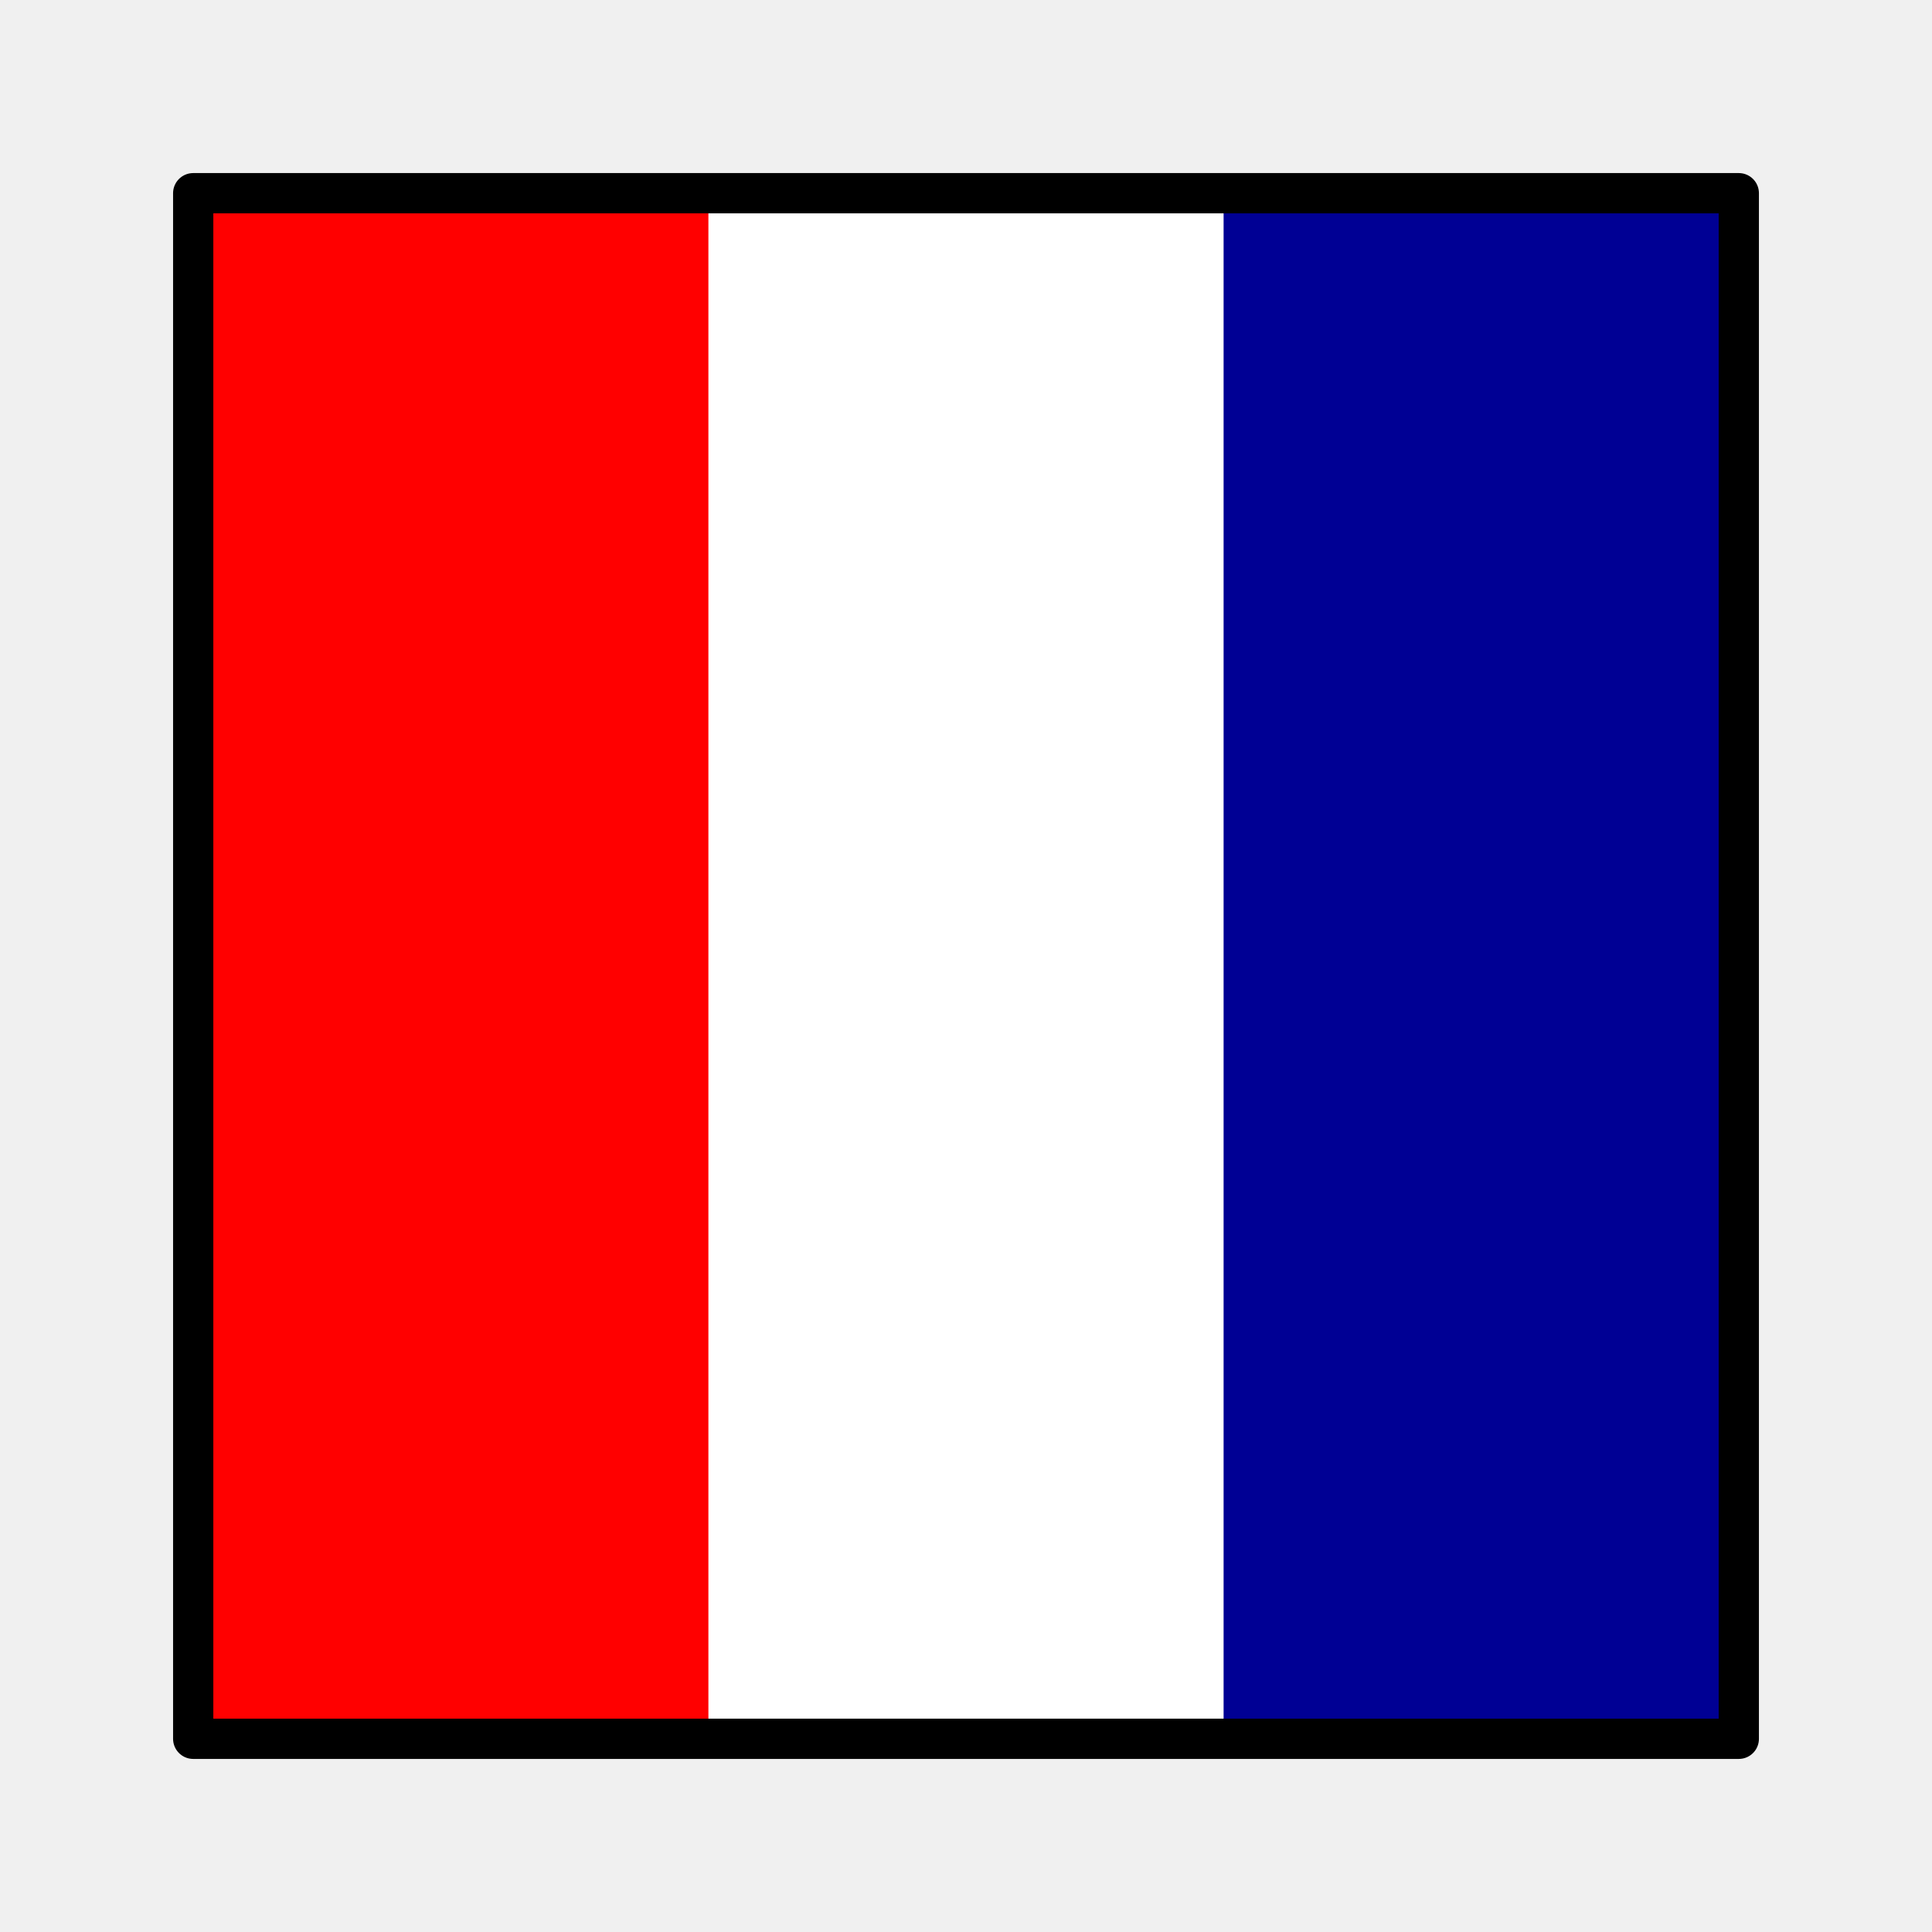
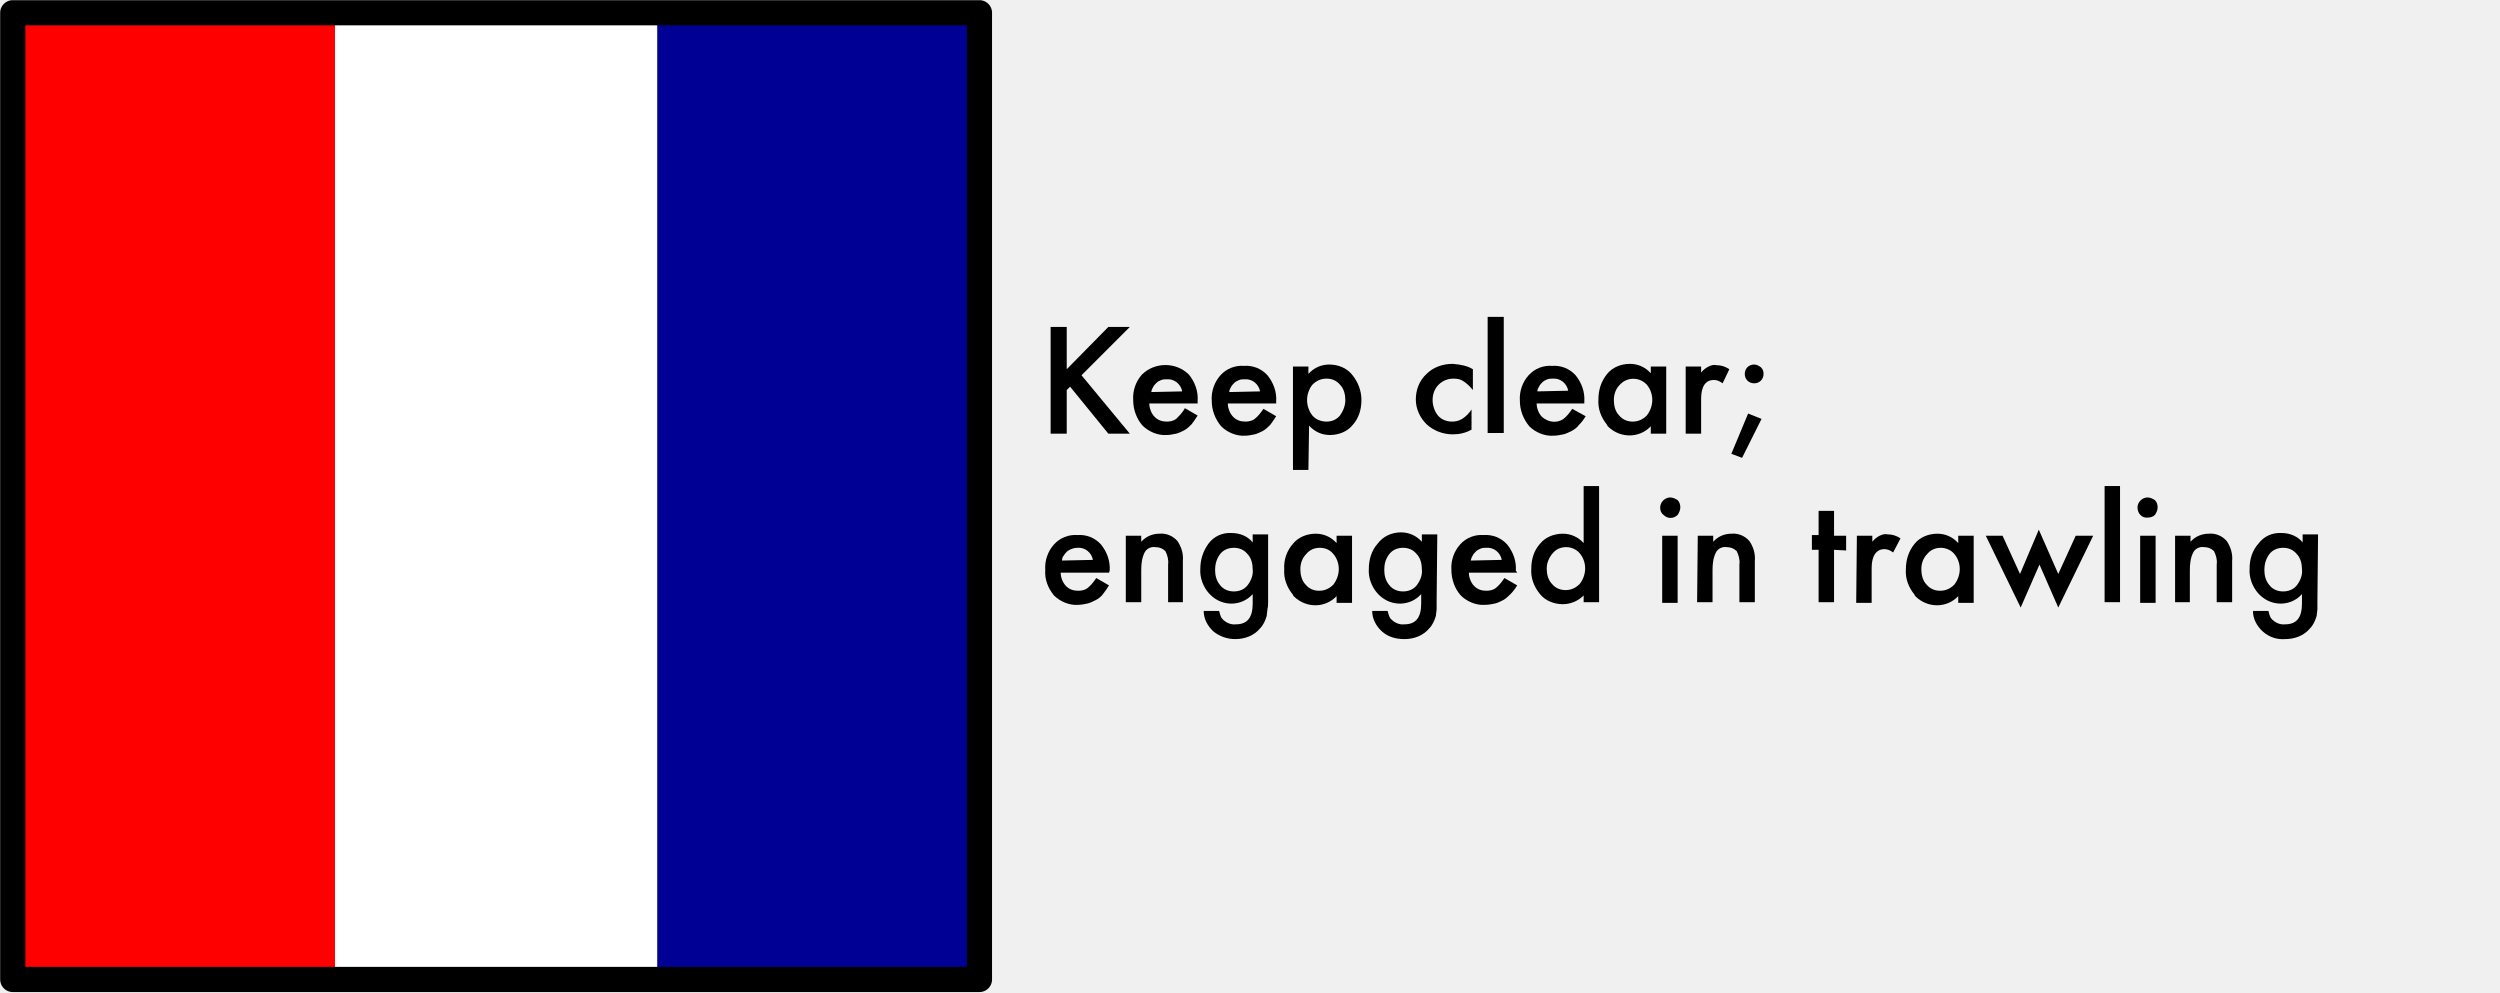
- <svg xmlns="http://www.w3.org/2000/svg" width="180" height="180">
-   <rect x="18" y="18" width="144" height="144" fill="#000094" />
-   <rect x="18" y="18" width="96" height="144" fill="#fff" />
-   <rect x="18" y="18" width="48" height="144" fill="#f00" />
-   <path d="M 18,18 H 162 V 162 H 18 z" fill="none" stroke="#000" stroke-width="3.75" stroke-linejoin="round" />
+ <svg xmlns="http://www.w3.org/2000/svg" version="1.1" id="Layer_1" x="0px" y="0px" viewBox="0 0 372.4 147.8" style="enable-background:new 0 0 372.4 147.8;" xml:space="preserve">
+   <style type="text/css">
+ 	.st0{fill:#000094;}
+ 	.st1{fill:#FFFFFF;}
+ 	.st2{fill:#FF0000;}
+ 	.st3{fill:none;stroke:#000000;stroke-width:3.75;stroke-linejoin:round;}
+ </style>
+   <rect x="1.9" y="1.9" class="st0" width="144" height="144" />
+   <rect x="1.9" y="1.9" class="st1" width="96" height="144" />
+   <rect x="1.9" y="1.9" class="st2" width="48" height="144" />
+   <path class="st3" d="M1.9,1.9h144v144H1.9V1.9z" />
+   <path d="M158.9,55l6.2-6.3h3.2l-7.2,7.2l7.2,8.7h-3.2l-5.7-7l-0.5,0.5v6.5h-2.4V48.7h2.4V55z" />
+   <path d="M178.4,60.1h-7.2c0,0.7,0.3,1.5,0.8,2s1.1,0.7,1.8,0.7c0.5,0,1-0.1,1.4-0.4c0.5-0.5,1-1,1.3-1.6l1.9,1.1  c-0.3,0.5-0.6,0.9-0.9,1.3c-0.3,0.3-0.7,0.7-1.1,0.9c-0.4,0.2-0.8,0.4-1.2,0.5c-0.5,0.1-1,0.2-1.4,0.2c-1.3,0.1-2.7-0.5-3.6-1.4  c-0.9-1-1.4-2.4-1.4-3.8c-0.1-1.4,0.4-2.8,1.3-3.8c1.9-1.9,5.1-1.9,7,0c0.9,1.1,1.4,2.5,1.3,3.9L178.4,60.1z M176.1,58.3  c-0.2-1.1-1.2-1.9-2.3-1.8c-0.3,0-0.5,0-0.8,0.1c-0.2,0.1-0.5,0.2-0.7,0.4s-0.4,0.4-0.5,0.6c-0.1,0.2-0.3,0.5-0.3,0.8L176.1,58.3  L176.1,58.3z" />
+   <path d="M190.1,60.1h-7.2c0,0.7,0.3,1.5,0.8,2s1.1,0.7,1.8,0.7c0.5,0,1-0.1,1.4-0.4c0.5-0.4,0.9-0.9,1.3-1.5l1.9,1.1  c-0.3,0.5-0.6,0.9-0.9,1.3c-0.3,0.3-0.7,0.7-1.1,0.9c-0.4,0.2-0.8,0.4-1.2,0.5c-0.5,0.1-1,0.2-1.4,0.2c-1.3,0.1-2.7-0.5-3.6-1.4  c-0.9-1.1-1.4-2.4-1.4-3.8c-0.1-1.4,0.4-2.8,1.3-3.8c0.9-1,2.2-1.5,3.5-1.4c1.3-0.1,2.6,0.4,3.5,1.4c0.9,1.1,1.4,2.5,1.3,3.9  L190.1,60.1z M187.7,58.3c-0.2-1.1-1.2-1.9-2.3-1.8c-0.3,0-0.5,0-0.8,0.1c-0.2,0.1-0.5,0.2-0.7,0.4s-0.4,0.4-0.5,0.6  c-0.1,0.2-0.3,0.5-0.3,0.8L187.7,58.3L187.7,58.3z" />
+   <path d="M194.9,70h-2.3V54.6h2.3v1.1c0.8-0.9,1.9-1.4,3.1-1.4c1.3,0,2.6,0.5,3.4,1.5c0.9,1.1,1.4,2.4,1.4,3.8c0,1.4-0.4,2.7-1.3,3.7  c-0.8,1-2.1,1.5-3.4,1.5c-1.2,0-2.3-0.5-3.1-1.4L194.9,70z M200.4,59.6c0-0.8-0.2-1.7-0.8-2.3c-0.5-0.6-1.2-0.9-2-0.9  s-1.5,0.3-2.1,0.9c-0.5,0.6-0.8,1.5-0.8,2.3s0.3,1.7,0.8,2.3s1.3,0.9,2.1,0.9s1.5-0.3,2-0.9C200.1,61.2,200.4,60.4,200.4,59.6z" />
+   <path d="M219.4,55v3.1c-0.4-0.5-0.9-1-1.4-1.3c-0.4-0.3-0.9-0.4-1.5-0.4c-0.8,0-1.6,0.3-2.2,0.9c-0.6,0.6-0.9,1.4-0.9,2.3  c0,0.8,0.3,1.7,0.8,2.3s1.3,0.9,2.1,0.9c0.5,0,1-0.1,1.5-0.4c0.6-0.4,1-0.8,1.4-1.4v3c-0.9,0.5-1.8,0.7-2.8,0.7  c-1.4,0-2.8-0.5-3.9-1.5c-1-1-1.6-2.3-1.6-3.7s0.5-2.8,1.6-3.8c1-1,2.4-1.5,3.9-1.5C217.6,54.3,218.6,54.5,219.4,55z" />
+   <path d="M224,47.2v17.3h-2.4V47.2H224z" />
+   <path d="M236,60.1h-7.1c0,0.7,0.3,1.5,0.8,2c0.9,0.8,2.2,1,3.2,0.3c0.5-0.4,0.9-0.9,1.3-1.5l2,1.1c-0.3,0.5-0.6,0.9-1,1.3  c-0.3,0.4-0.7,0.7-1.1,0.9c-0.4,0.2-0.8,0.4-1.2,0.5c-0.5,0.1-1,0.2-1.5,0.2c-1.3,0.1-2.7-0.5-3.6-1.4c-0.9-1.1-1.4-2.4-1.4-3.8  c-0.1-1.4,0.4-2.8,1.3-3.8c0.9-1,2.2-1.5,3.5-1.4c1.3-0.1,2.6,0.4,3.5,1.4c0.9,1.1,1.4,2.5,1.3,3.9V60.1z M233.6,58.2  c-0.2-1.1-1.2-1.9-2.3-1.8c-0.3,0-0.5,0-0.8,0.1c-0.2,0.1-0.5,0.2-0.7,0.4s-0.4,0.4-0.5,0.6c-0.1,0.2-0.3,0.5-0.3,0.8L233.6,58.2  L233.6,58.2z" />
+   <path d="M245.9,54.6h2.3v10h-2.3v-1.1c-1.7,1.8-4.5,1.8-6.3,0.1c-0.1-0.1-0.2-0.2-0.2-0.3c-0.9-1.1-1.4-2.4-1.3-3.8  c0-1.4,0.4-2.7,1.3-3.8c0.8-1,2.1-1.5,3.4-1.5c1.2,0,2.3,0.5,3.1,1.4V54.6z M240.4,59.6c0,0.8,0.2,1.7,0.8,2.3  c0.5,0.6,1.2,0.9,2,0.9s1.5-0.3,2.1-0.9c1.1-1.4,1.1-3.3,0-4.6c-1-1.1-2.8-1.2-3.9-0.1l-0.1,0.1C240.7,57.9,240.4,58.7,240.4,59.6  L240.4,59.6z" />
+   <path d="M251.1,54.6h2.3v0.9c0.3-0.4,0.7-0.7,1.1-0.9c0.4-0.2,0.8-0.3,1.2-0.2c0.7,0,1.3,0.2,1.9,0.6l-1,2.1  c-0.4-0.3-0.8-0.5-1.3-0.5c-1.2,0-1.9,0.9-1.9,2.8v5.2h-2.3V54.6z" />
+   <path d="M260.4,61.6l2,0.8l-2.9,5.8l-1.6-0.6L260.4,61.6z M259.9,55.7c0-0.8,0.6-1.4,1.4-1.4c0.4,0,0.7,0.2,1,0.4  c0.3,0.3,0.4,0.6,0.4,1c0,0.8-0.6,1.4-1.4,1.4l0,0C260.5,57.1,259.9,56.5,259.9,55.7L259.9,55.7L259.9,55.7z" />
+   <path d="M165.2,85.3H158c0,0.7,0.3,1.5,0.8,2s1.1,0.7,1.8,0.7c0.5,0,1-0.1,1.4-0.4c0.5-0.4,0.9-0.9,1.3-1.5l1.9,1.1  c-0.3,0.5-0.6,0.9-0.9,1.3c-0.3,0.4-0.7,0.7-1.1,0.9c-0.4,0.2-0.8,0.4-1.2,0.5c-0.5,0.1-1,0.2-1.4,0.2c-1.3,0.1-2.7-0.5-3.6-1.4  c-0.9-1.1-1.4-2.4-1.3-3.8c-0.1-1.4,0.4-2.8,1.3-3.8c0.9-1,2.2-1.5,3.5-1.4c1.3-0.1,2.6,0.4,3.5,1.4c0.9,1.1,1.4,2.5,1.3,3.9  L165.2,85.3z M162.8,83.4c-0.2-1.1-1.2-1.9-2.3-1.8c-0.5,0-1.1,0.2-1.5,0.5c-0.2,0.2-0.4,0.4-0.5,0.6c-0.2,0.2-0.3,0.5-0.3,0.8  L162.8,83.4L162.8,83.4z" />
+   <path d="M167.7,79.8h2.3v0.9c0.7-0.8,1.7-1.2,2.7-1.2c1-0.1,2,0.3,2.7,1.1c0.6,0.9,0.9,1.9,0.8,3v6.1H174v-5.6  c0.1-0.7-0.1-1.4-0.4-2c-0.4-0.4-0.9-0.6-1.5-0.6c-0.6-0.1-1.3,0.2-1.6,0.8c-0.4,0.8-0.5,1.7-0.5,2.6v4.8h-2.3V79.8z" />
+   <path d="M188.9,89.5c0,0.5,0,0.9-0.1,1.2c0,0.3-0.1,0.7-0.1,1c-0.2,0.7-0.5,1.4-1,1.9c-0.9,1.1-2.3,1.6-3.7,1.6  c-1.2,0-2.3-0.4-3.2-1.1c-0.9-0.8-1.5-1.9-1.5-3.1h2.3c0.1,0.4,0.2,0.8,0.4,1.1c0.5,0.6,1.3,1,2.1,0.9c1.7,0,2.5-1,2.5-3.1v-1.4  c-1.6,1.8-4.4,1.9-6.2,0.2c-0.1-0.1-0.2-0.2-0.3-0.3c-0.9-1-1.4-2.4-1.3-3.7c0-1.3,0.4-2.6,1.2-3.7s2.1-1.7,3.5-1.6  c1.2,0,2.4,0.5,3.1,1.4v-1.2h2.3V89.5z M186.6,84.8c0-0.8-0.2-1.7-0.8-2.3c-0.5-0.6-1.2-0.9-2-0.9s-1.6,0.3-2.1,1s-0.7,1.5-0.7,2.3  s0.2,1.6,0.7,2.2c0.5,0.7,1.3,1,2.1,1s1.6-0.3,2.1-1C186.4,86.4,186.7,85.6,186.6,84.8z" />
+   <path d="M199.1,79.8h2.3v10h-2.3v-1c-1.7,1.8-4.5,1.8-6.3,0.1c-0.1-0.1-0.2-0.2-0.2-0.3c-0.9-1.1-1.4-2.4-1.3-3.8  c-0.1-1.4,0.4-2.8,1.3-3.8c0.8-1,2.1-1.5,3.4-1.5c1.2,0,2.3,0.5,3.1,1.4V79.8z M193.7,84.8c0,0.8,0.2,1.7,0.8,2.3  c0.5,0.6,1.2,0.9,2,0.9s1.5-0.3,2.1-0.9c1.1-1.4,1.1-3.3,0-4.6c-0.5-0.6-1.2-0.9-2-0.9s-1.5,0.3-2,0.9  C194,83.1,193.7,83.9,193.7,84.8L193.7,84.8z" />
+   <path d="M214,89.5c0,0.5,0,0.9,0,1.2s-0.1,0.7-0.1,1c-0.2,0.7-0.5,1.4-1,1.9c-0.9,1.1-2.3,1.6-3.7,1.6c-1.2,0-2.4-0.3-3.3-1.1  c-0.9-0.8-1.5-1.9-1.5-3.1h2.3c0.1,0.4,0.2,0.8,0.4,1.1c0.5,0.6,1.3,1,2.1,0.9c1.7,0,2.5-1,2.5-3.1v-1.4c-1.6,1.8-4.4,1.9-6.2,0.2  c-0.1-0.1-0.2-0.2-0.3-0.3c-0.9-1-1.4-2.4-1.3-3.7c0-1.3,0.4-2.7,1.3-3.7c0.8-1.1,2.1-1.7,3.5-1.7c1.2,0,2.3,0.5,3.1,1.4v-1.1h2.3  L214,89.5z M211.8,84.8c0-0.8-0.2-1.7-0.8-2.3c-0.5-0.6-1.2-0.9-2-0.9s-1.6,0.3-2.1,1s-0.7,1.4-0.7,2.3c0,0.8,0.2,1.6,0.7,2.2  c0.5,0.7,1.3,1,2.1,1s1.6-0.3,2.1-1S211.9,85.6,211.8,84.8z" />
+   <path d="M226,85.3h-7.2c0,0.7,0.3,1.5,0.8,2s1.1,0.7,1.8,0.7c0.5,0,1-0.1,1.4-0.4c0.5-0.4,0.9-0.9,1.3-1.5l1.9,1.1  c-0.3,0.5-0.6,0.9-1,1.3c-0.3,0.3-0.7,0.7-1.1,0.9c-0.4,0.2-0.8,0.4-1.2,0.5c-0.5,0.1-1,0.2-1.5,0.2c-1.3,0.1-2.7-0.5-3.6-1.4  c-0.9-1-1.4-2.4-1.4-3.8c-0.1-1.4,0.4-2.8,1.3-3.8c0.9-1,2.2-1.5,3.5-1.4c1.3-0.1,2.6,0.4,3.5,1.4c0.9,1.1,1.4,2.5,1.3,3.9L226,85.3  z M223.7,83.4c-0.2-1.1-1.2-1.9-2.3-1.8c-0.3,0-0.5,0-0.8,0.1c-0.2,0.1-0.5,0.2-0.7,0.4c-0.2,0.2-0.4,0.4-0.5,0.6s-0.3,0.5-0.3,0.8  L223.7,83.4z" />
+   <path d="M235.9,72.4h2.3v17.3h-2.3v-1c-0.8,0.8-1.9,1.3-3.1,1.3c-1.3,0-2.6-0.5-3.4-1.5c-0.9-1.1-1.4-2.4-1.3-3.8  c0-1.4,0.4-2.7,1.3-3.7c0.8-1,2.1-1.5,3.4-1.5c1.2,0,2.3,0.5,3.1,1.4V72.4z M230.4,84.7c0,0.8,0.2,1.7,0.8,2.3  c0.5,0.6,1.2,0.9,2,0.9s1.5-0.3,2.1-0.9c1.1-1.4,1.1-3.3,0-4.6c-0.5-0.6-1.3-0.9-2-0.9c-0.8,0-1.5,0.3-2,0.9  C230.7,83.1,230.4,83.9,230.4,84.7z" />
+   <path d="M247.3,75.6c0-0.8,0.7-1.5,1.5-1.5c0.4,0,0.8,0.2,1.1,0.4c0.3,0.3,0.4,0.7,0.4,1.1s-0.2,0.8-0.4,1.1c-0.6,0.6-1.5,0.6-2.1,0  C247.4,76.4,247.3,76,247.3,75.6z M249.9,79.8v10h-2.3v-10H249.9z" />
+   <path d="M252.9,79.8h2.3v0.9c0.7-0.8,1.7-1.2,2.7-1.2c1-0.1,2,0.3,2.7,1.1c0.6,0.9,0.9,1.9,0.8,3v6.1h-2.3v-5.6  c0.1-0.7-0.1-1.4-0.4-2c-0.4-0.4-0.9-0.6-1.5-0.6c-0.6-0.1-1.3,0.2-1.6,0.8c-0.4,0.8-0.5,1.7-0.5,2.6v4.8h-2.3L252.9,79.8z" />
+   <path d="M273.2,81.9v7.8h-2.3v-7.8h-1v-2.2h1v-3.6h2.3v3.7h1.8V82L273.2,81.9z" />
+   <path d="M276.6,79.8h2.3v0.9c0.3-0.4,0.7-0.7,1.1-0.9c0.4-0.2,0.8-0.3,1.2-0.2c0.7,0,1.3,0.2,1.9,0.6l-1.1,2.1  c-0.4-0.3-0.8-0.5-1.3-0.5c-1.2,0-1.9,1-1.9,2.8v5.2h-2.3L276.6,79.8L276.6,79.8z" />
+   <path d="M291.7,79.8h2.3v10h-2.3v-1c-1.7,1.8-4.5,1.8-6.3,0.1c-0.1-0.1-0.2-0.2-0.2-0.3c-0.9-1.1-1.4-2.4-1.3-3.8  c0-1.4,0.4-2.7,1.3-3.8c0.8-1,2.1-1.5,3.4-1.5c1.2,0,2.3,0.5,3.1,1.4V79.8z M286.2,84.8c0,0.8,0.2,1.7,0.8,2.3  c0.5,0.6,1.2,0.9,2,0.9s1.5-0.3,2.1-0.9c1.1-1.4,1.1-3.3,0-4.6c-0.5-0.6-1.3-0.9-2-0.9c-0.8,0-1.5,0.3-2,0.9  C286.5,83.1,286.2,83.9,286.2,84.8L286.2,84.8z" />
+   <path d="M298.3,79.8l2.6,5.7l2.8-6.6l2.9,6.6l2.6-5.7h2.6l-5.2,10.7l-2.8-6.4l-2.8,6.4l-5.2-10.7H298.3z" />
+   <path d="M315.8,72.4v17.3h-2.3V72.4H315.8z" />
+   <path d="M318.4,75.6c0-0.8,0.7-1.5,1.5-1.5c0.4,0,0.8,0.2,1.1,0.4c0.3,0.3,0.4,0.7,0.4,1.1s-0.2,0.8-0.4,1.1  c-0.3,0.3-0.7,0.4-1.1,0.4C319.1,77.2,318.4,76.5,318.4,75.6L318.4,75.6L318.4,75.6z M321.1,79.8v10h-2.3v-10H321.1z" />
+   <path d="M324,79.8h2.3v0.9c0.7-0.8,1.7-1.2,2.7-1.2c1-0.1,2,0.3,2.7,1.1c0.6,0.9,0.9,1.9,0.8,3v6.1h-2.3v-5.6c0.1-0.7-0.1-1.4-0.4-2  c-0.4-0.4-0.9-0.6-1.5-0.6c-0.6-0.1-1.3,0.2-1.6,0.8c-0.4,0.8-0.5,1.7-0.5,2.6v4.8H324V79.8z" />
+   <path d="M345.2,89.5c0,0.5,0,0.9,0,1.2c0,0.3-0.1,0.7-0.1,1c-0.2,0.7-0.5,1.4-1,1.9c-0.9,1.1-2.3,1.6-3.7,1.6  c-1.2,0.1-2.4-0.3-3.3-1.1c-0.9-0.8-1.5-1.9-1.5-3.1h2.3c0.1,0.4,0.2,0.8,0.4,1.1c0.5,0.6,1.3,1,2.1,0.9c1.7,0,2.5-1,2.5-3.1v-1.4  c-1.6,1.8-4.4,1.9-6.2,0.2c-0.1-0.1-0.2-0.2-0.3-0.3c-0.9-1-1.4-2.4-1.3-3.7c0-1.4,0.4-2.7,1.3-3.7c0.8-1.1,2.1-1.7,3.5-1.6  c1.2,0,2.4,0.5,3.1,1.4v-1.2h2.3L345.2,89.5L345.2,89.5z M342.9,84.8c0-0.8-0.2-1.7-0.8-2.3c-0.5-0.6-1.2-0.9-2-0.9s-1.6,0.3-2.1,1  s-0.7,1.5-0.7,2.3s0.2,1.6,0.7,2.2c0.5,0.7,1.3,1,2.1,1c0.8,0,1.6-0.3,2.1-1S343,85.6,342.9,84.8z" />
</svg>
